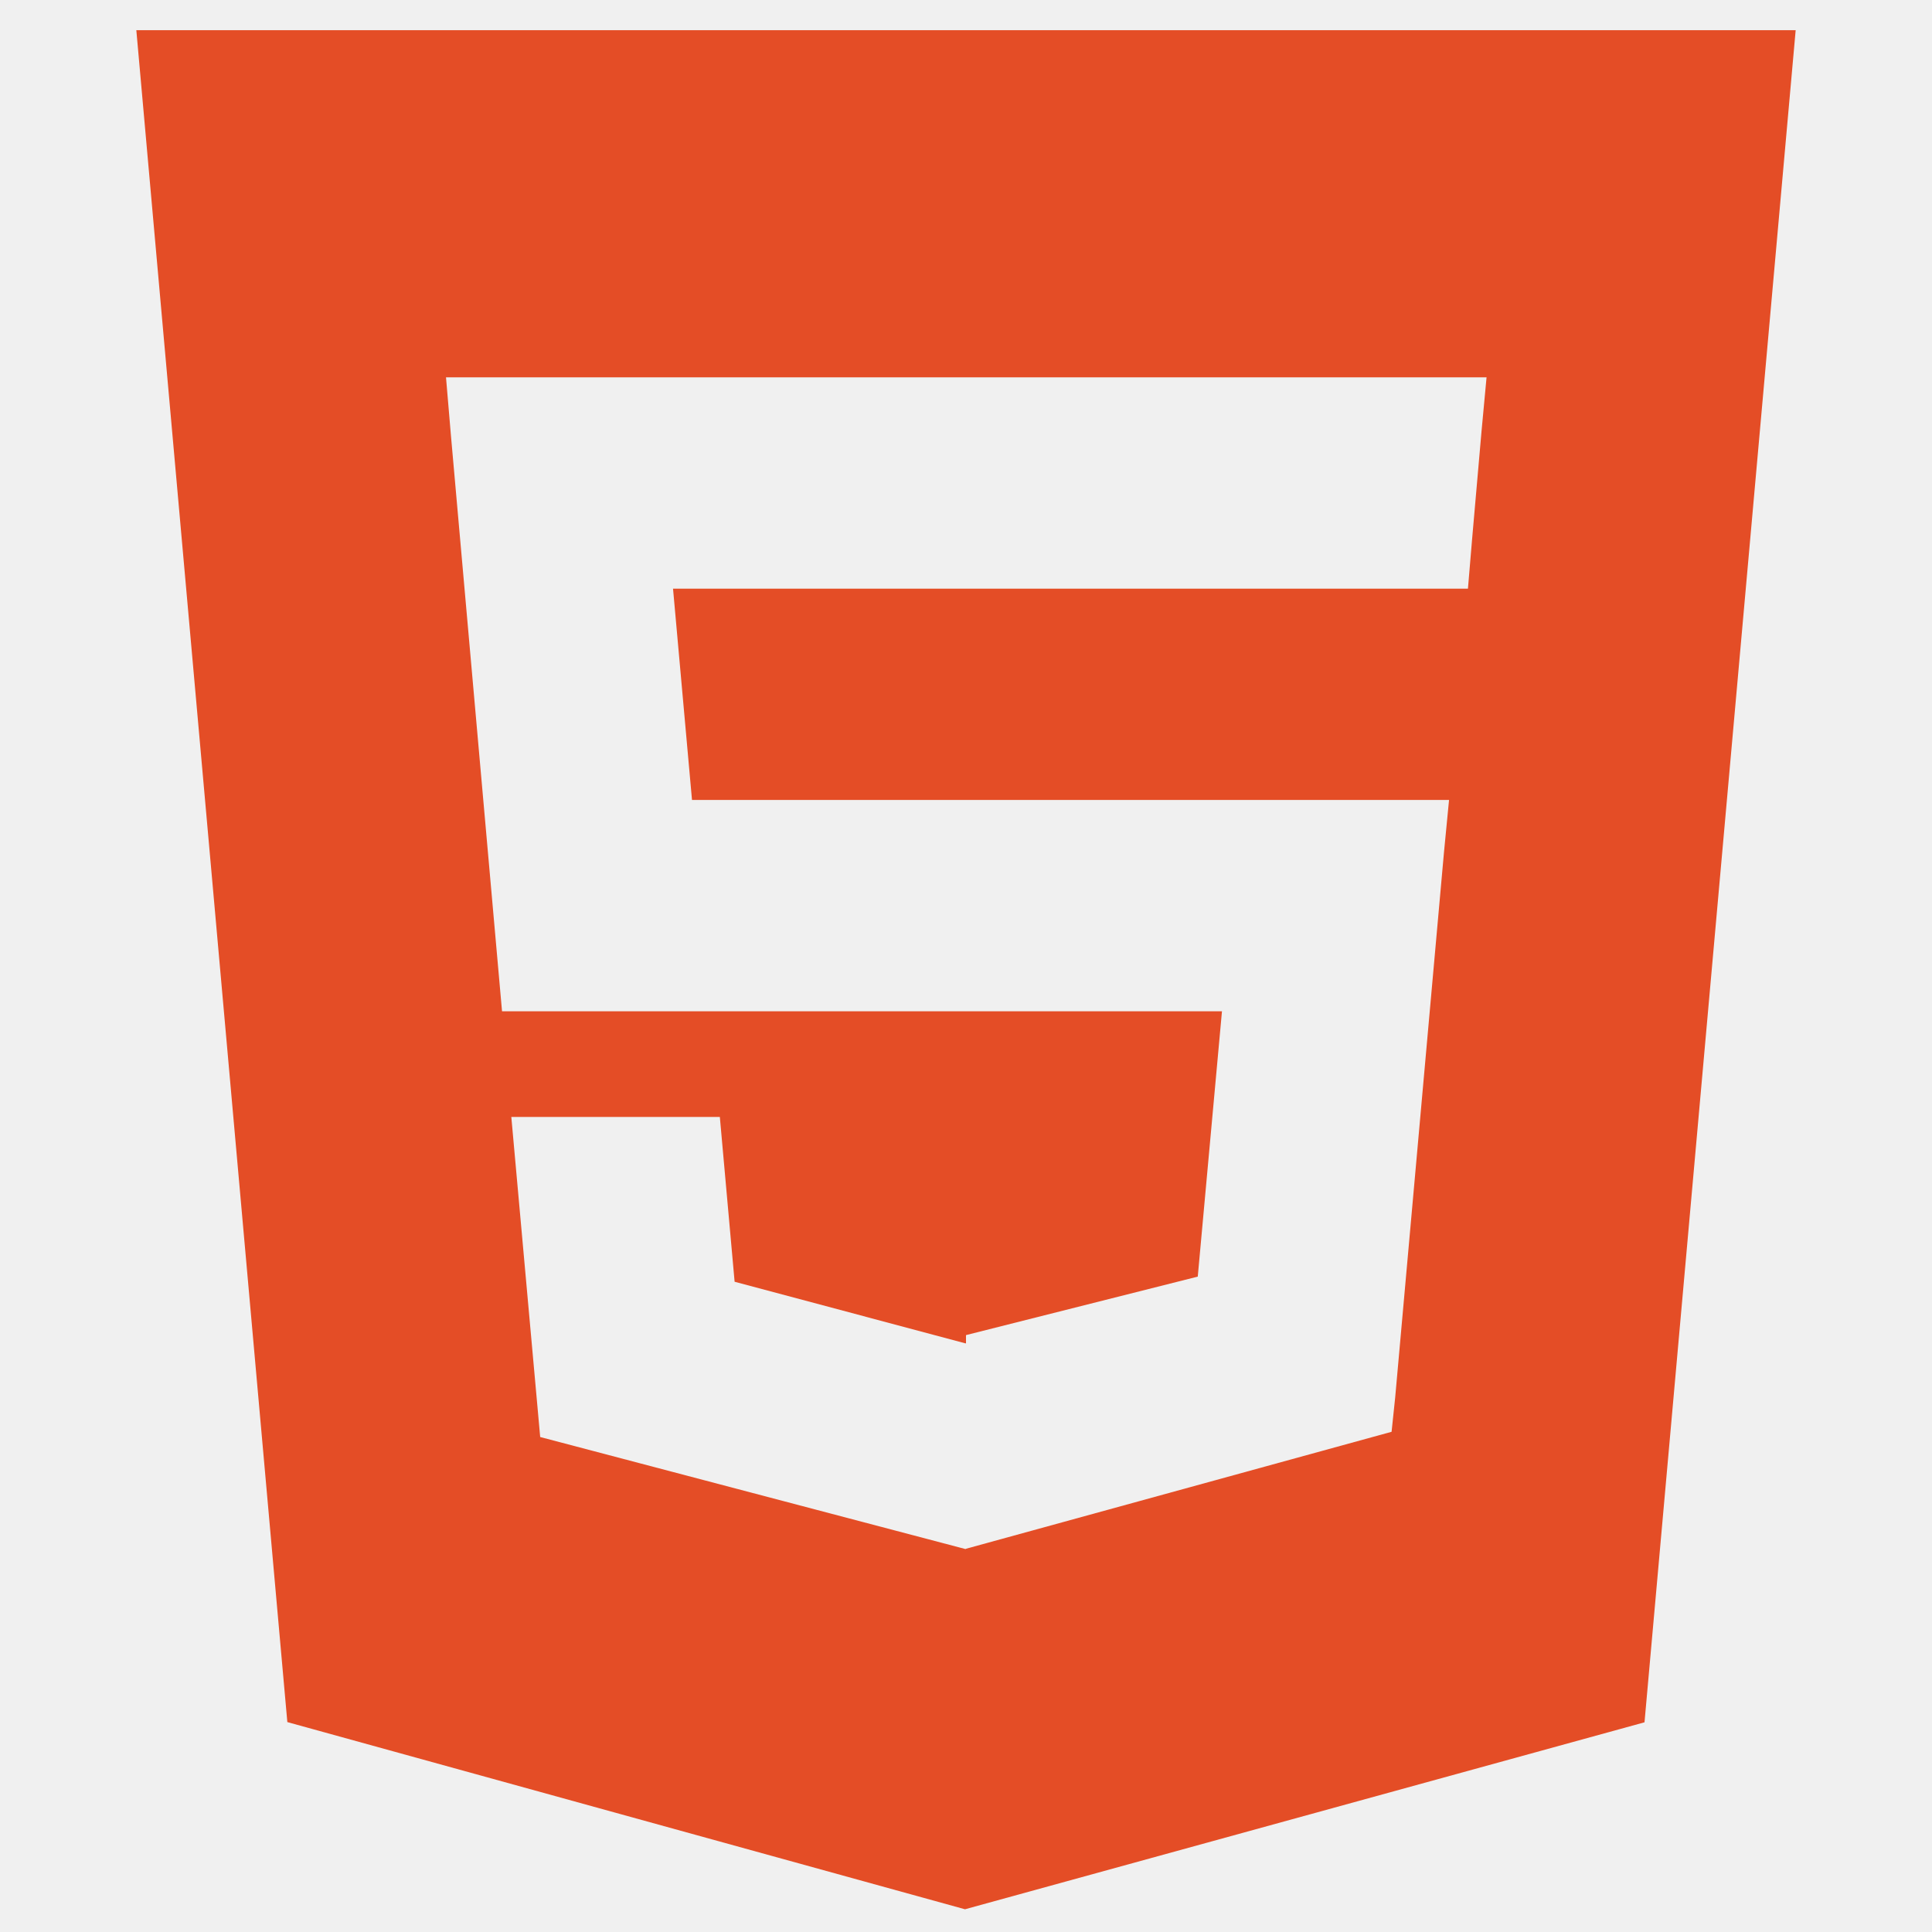
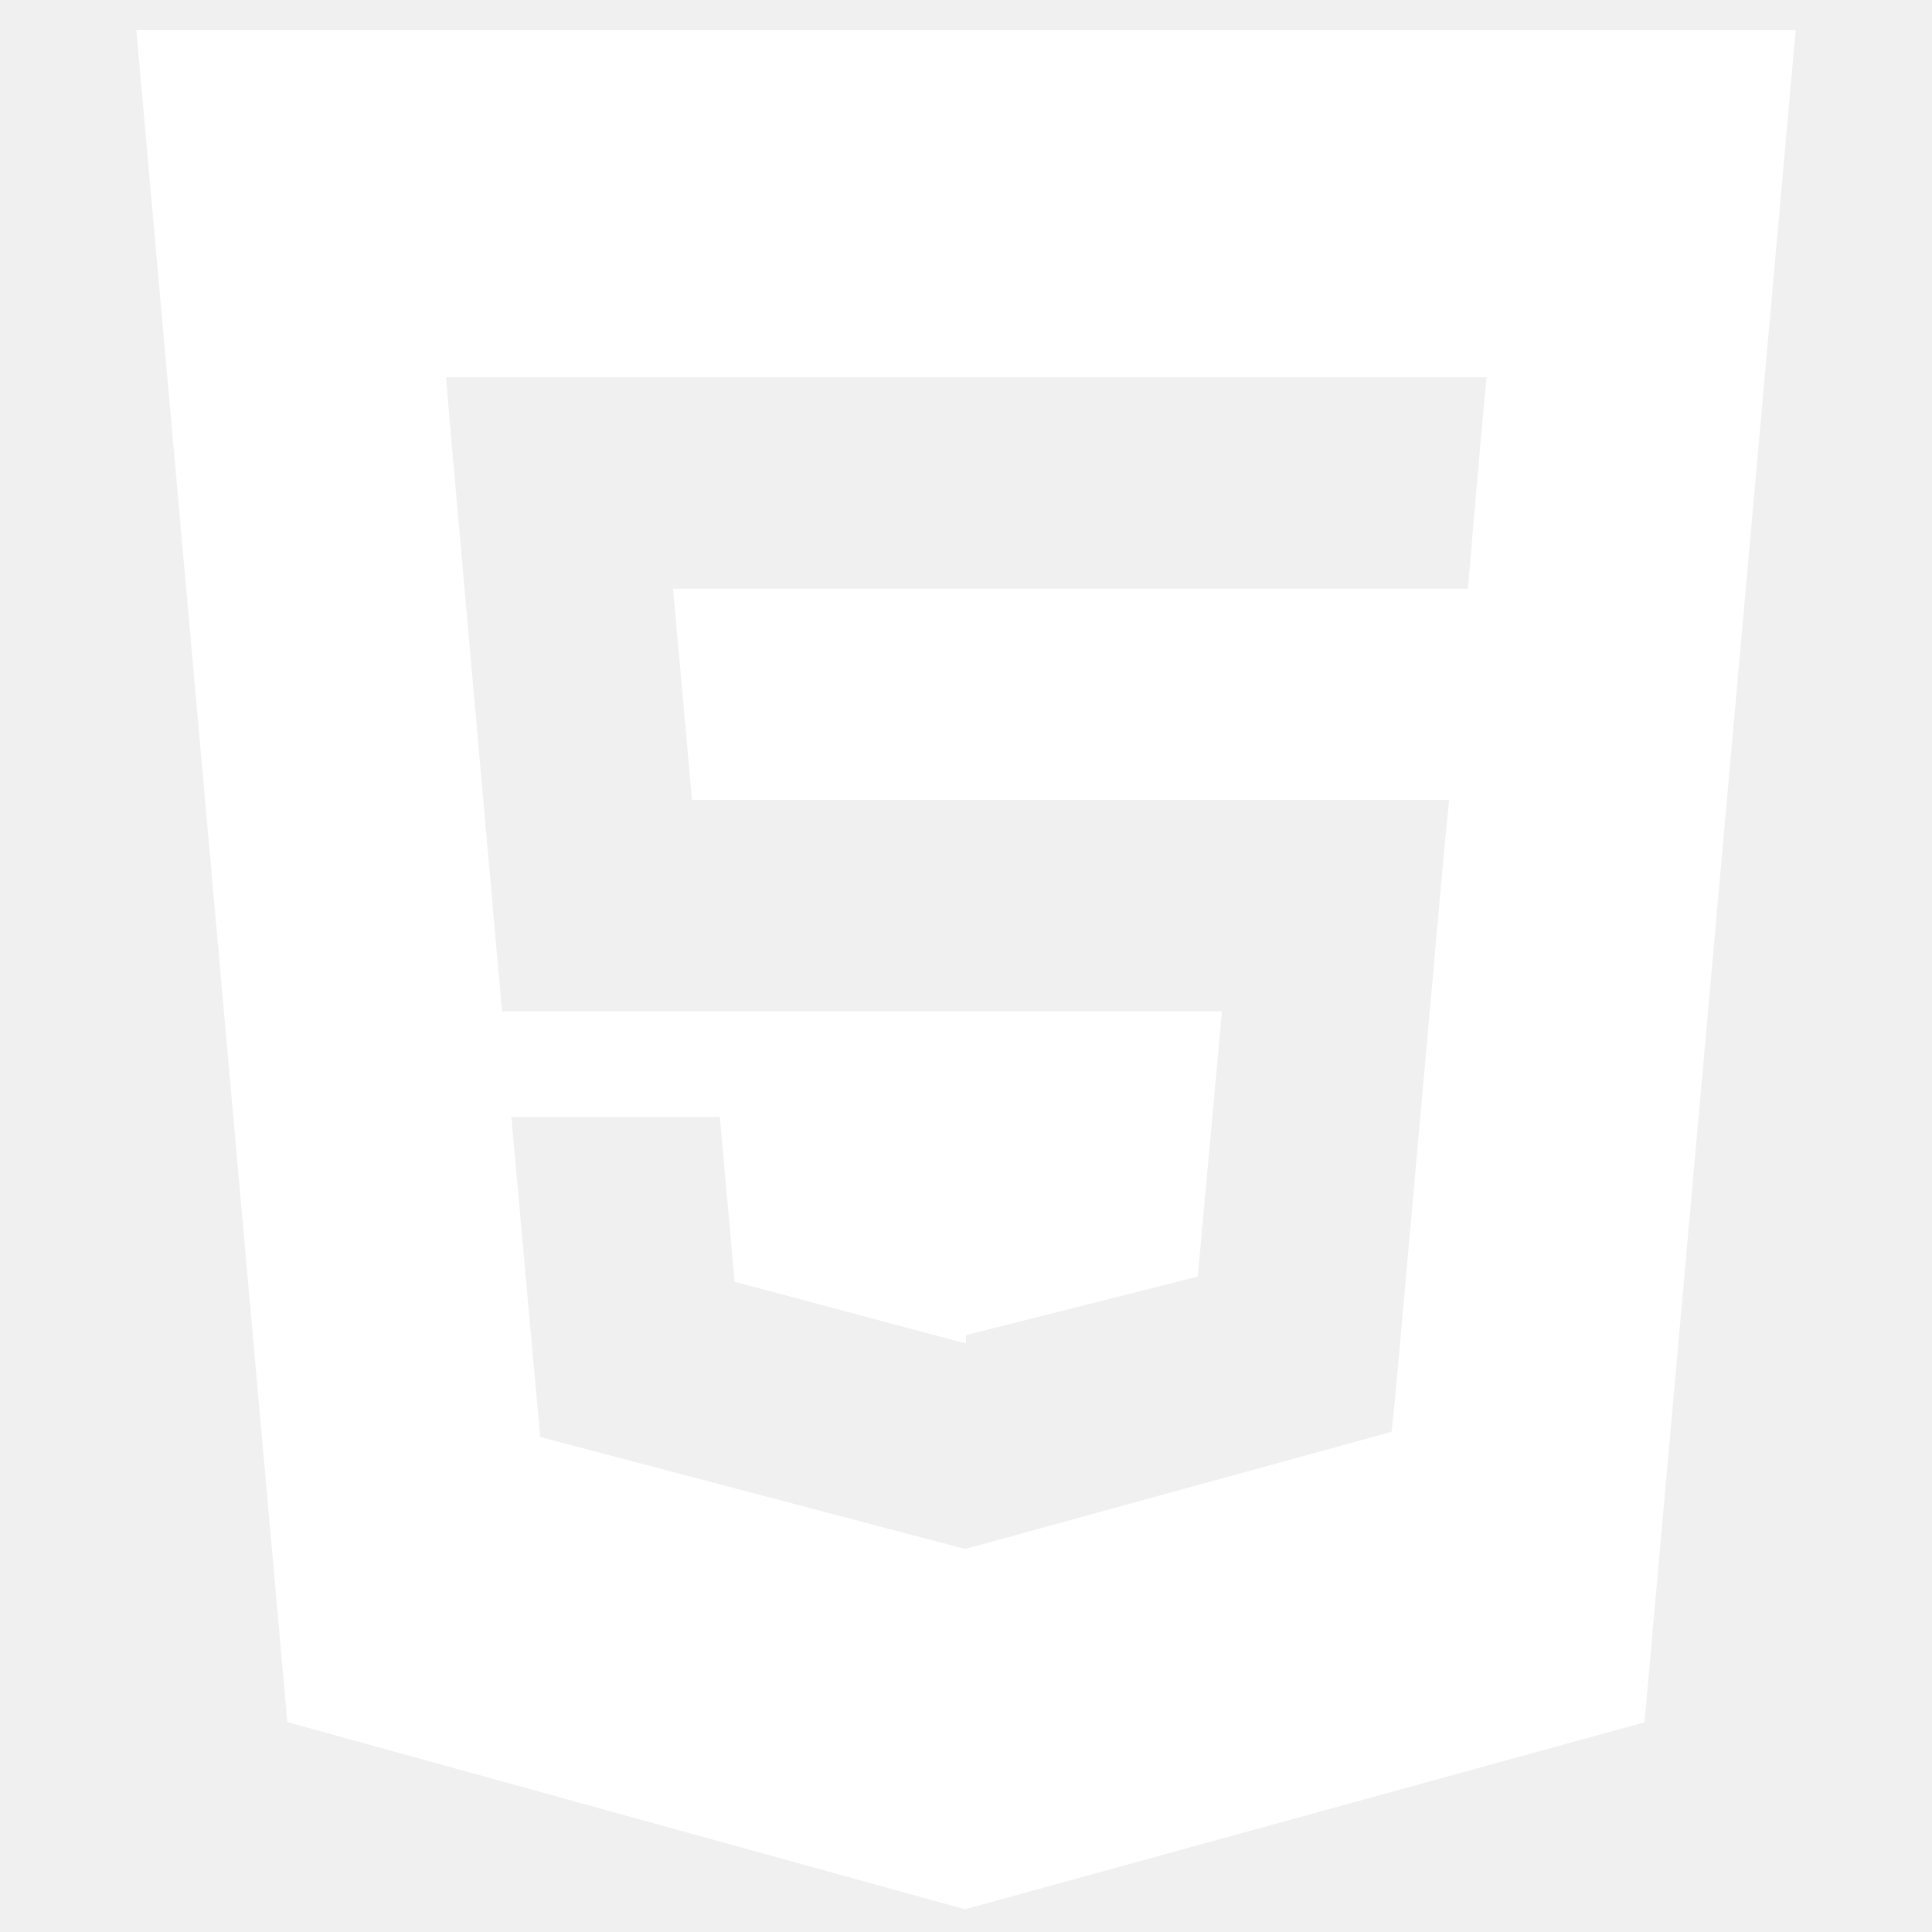
<svg xmlns="http://www.w3.org/2000/svg" viewBox="0 0 128 128">
-   <path fill="#E44D26" d="M9.032 2l10.005 112.093 44.896 12.401 45.02-12.387 10.015-112.107h-109.936zm89.126 26.539l-.627 7.172-.276 3.289h-52.665l1.257 14h50.156l-.336 3.471-3.233 36.119-.238 2.27-28.196 7.749v.002l-.034.018-28.177-7.423-1.913-21.206h13.815l.979 10.919 15.287 4.081h.043v-.546l15.355-3.875 1.604-17.579h-47.698l-3.383-38.117-.329-3.883h68.939l-.33 3.539z" />
+   <path fill="#FFFFFF" d="M9.032 2l10.005 112.093 44.896 12.401 45.02-12.387 10.015-112.107h-109.936zm89.126 26.539l-.627 7.172-.276 3.289h-52.665l1.257 14h50.156l-.336 3.471-3.233 36.119-.238 2.27-28.196 7.749v.002l-.034.018-28.177-7.423-1.913-21.206h13.815l.979 10.919 15.287 4.081h.043v-.546l15.355-3.875 1.604-17.579h-47.698l-3.383-38.117-.329-3.883h68.939l-.33 3.539z" />
</svg>
